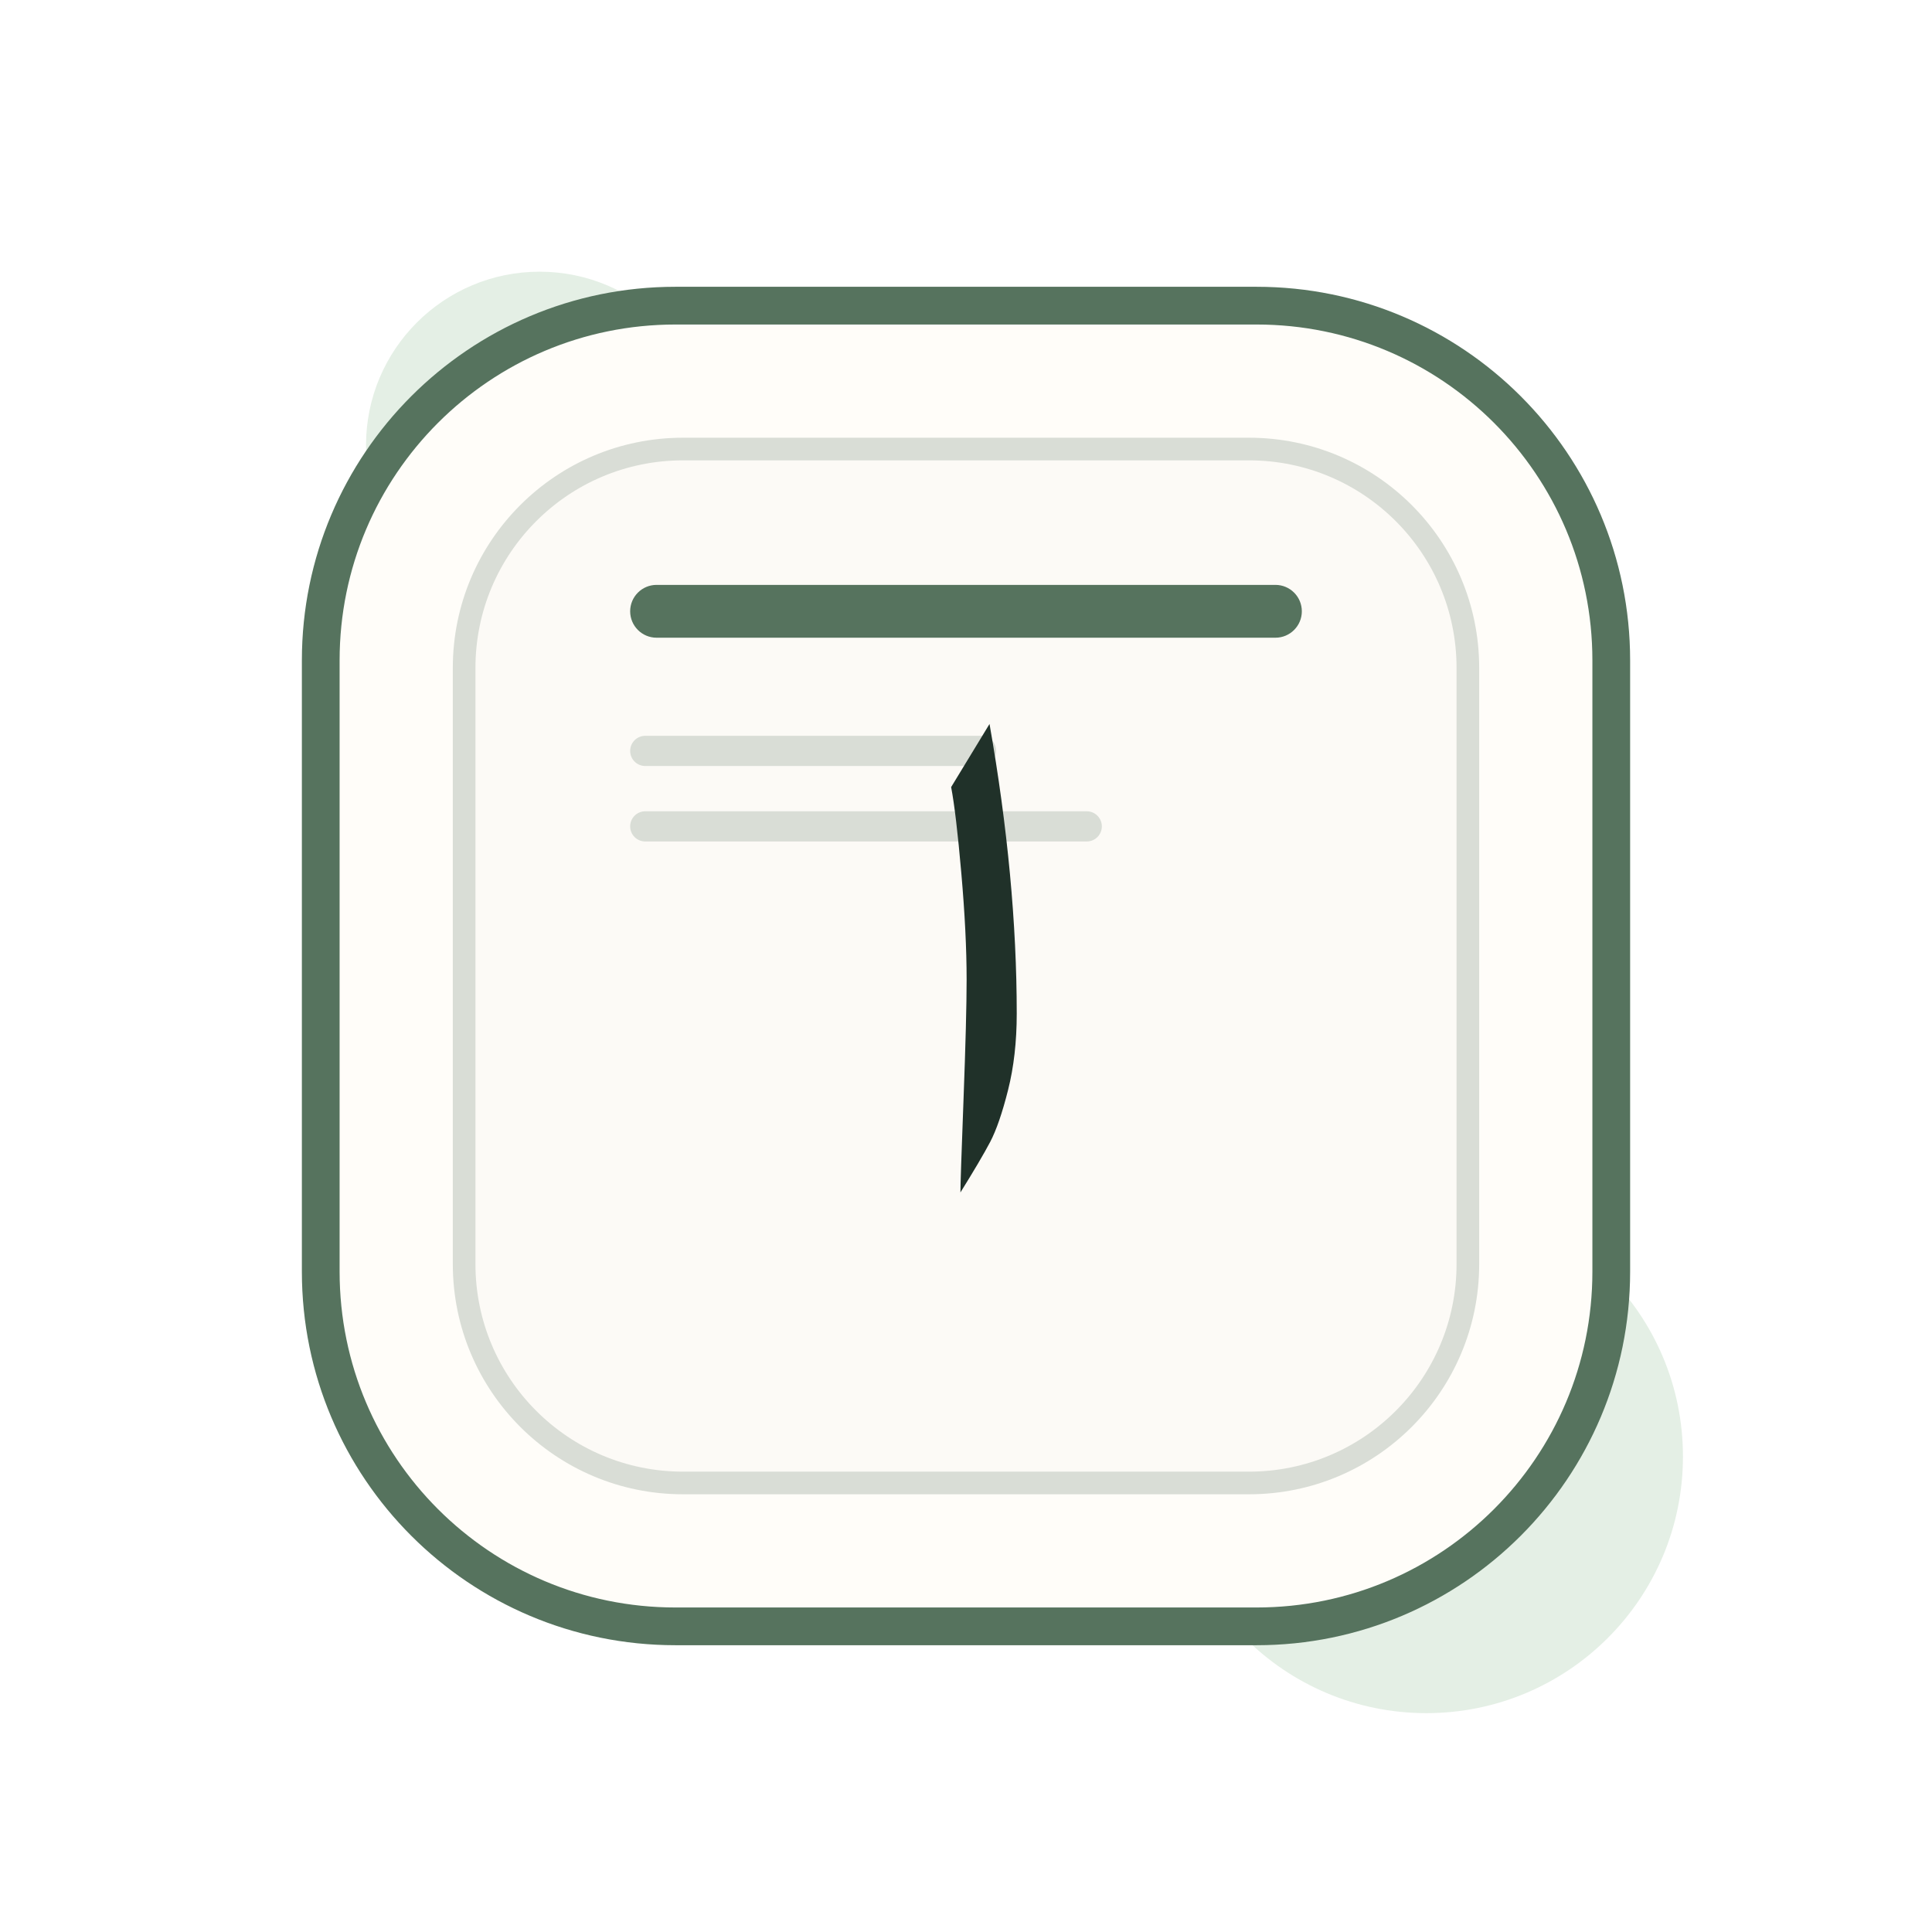
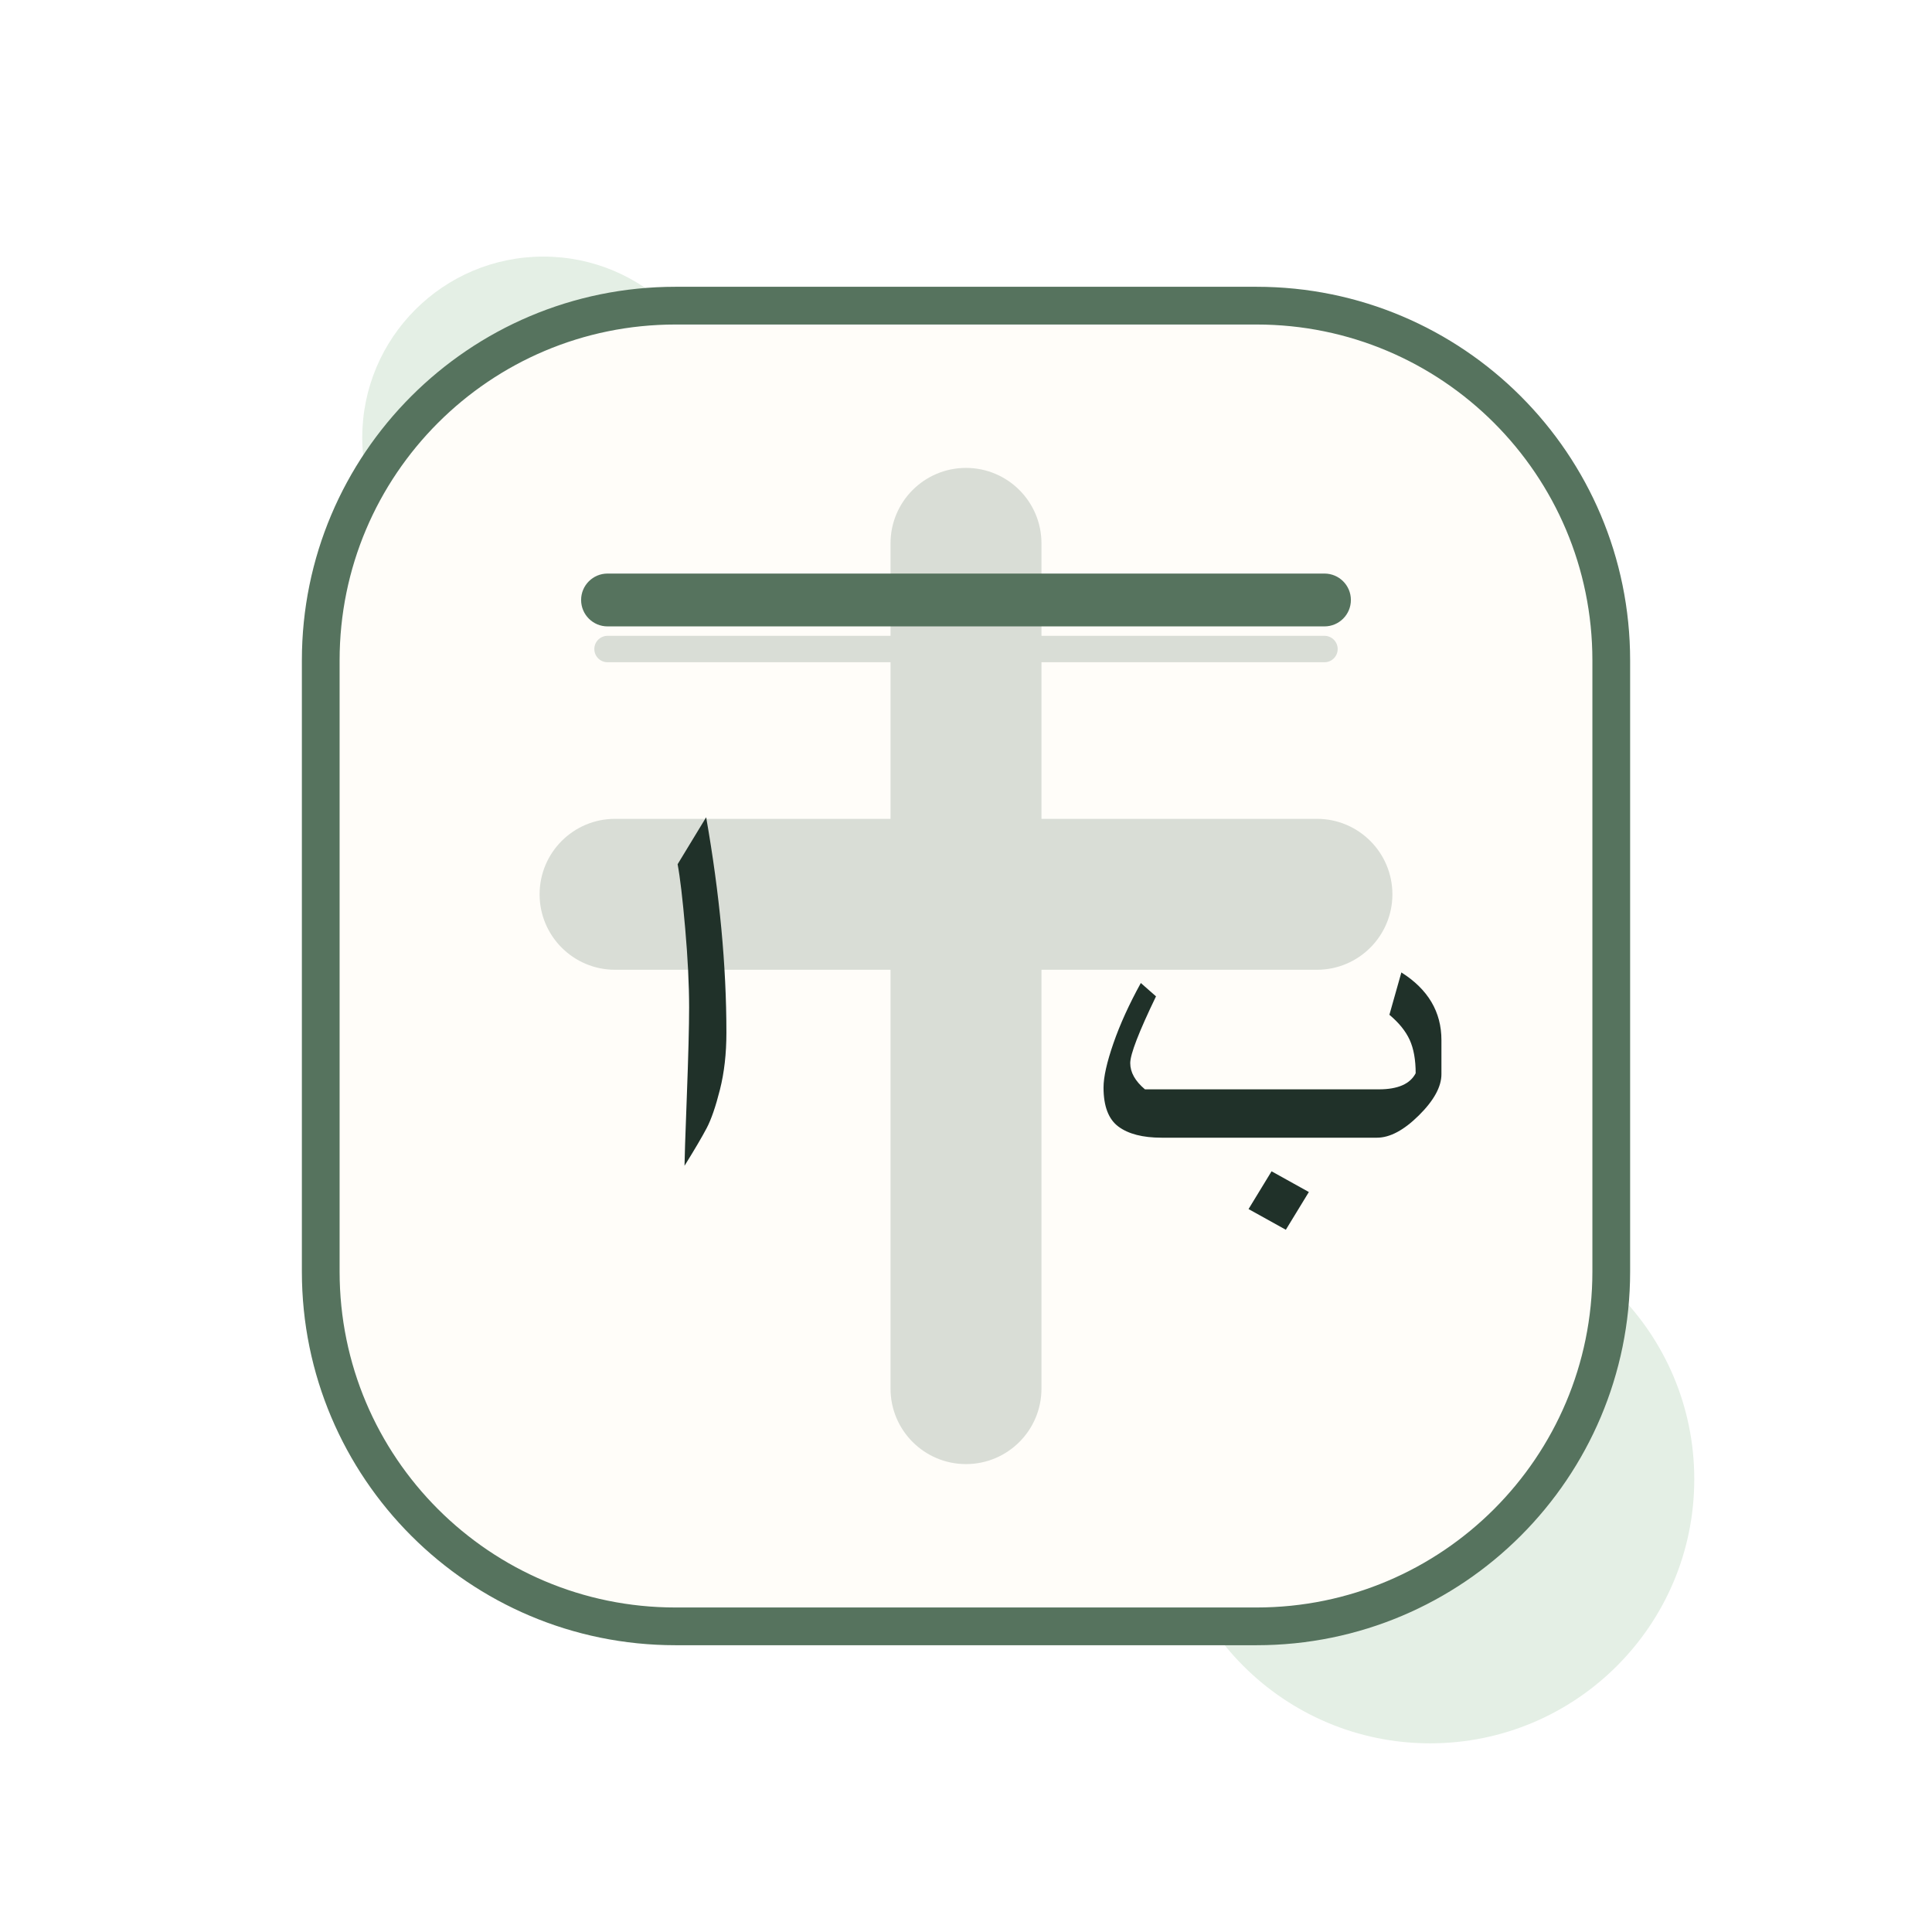
<svg xmlns="http://www.w3.org/2000/svg" width="1024" height="1024" viewBox="0 0 1024 1024" fill="none">
-   <circle cx="286" cy="236" r="92" fill="#E4EFE5" />
-   <circle cx="756" cy="772" r="136" fill="#E4EFE5" />
+   <circle cx="288" cy="232" r="96" fill="#E4EFE5" />
+   <circle cx="758" cy="784" r="140" fill="#E4EFE5" />
  <rect x="170" y="162" width="684" height="700" rx="188" fill="#FFFDF9" stroke="#56735E" stroke-width="20" />
-   <rect x="246" y="238" width="532" height="548" rx="116" fill="#FCFAF6" stroke="#D9DDD6" stroke-width="12" />
-   <rect x="334" y="310" width="356" height="28" rx="14" fill="#56735E" />
-   <rect x="334" y="390" width="194" height="16" rx="8" fill="#D9DDD6" />
-   <rect x="334" y="430" width="250" height="16" rx="8" fill="#D9DDD6" />
-   <text x="512" y="612" text-anchor="middle" fill="#203129" font-family="Georgia, serif" font-size="328" font-weight="700" direction="rtl">ا</text>
+   <rect x="472" y="248" width="80" height="528" rx="40" fill="#D9DDD6" />
+   <rect x="286" y="434" width="452" height="80" rx="40" fill="#D9DDD6" />
+   <rect x="308" y="304" width="408" height="28" rx="14" fill="#56735E" />
+   <path d="M322 344H702" stroke="#D9DDD6" stroke-width="14" stroke-linecap="round" />
+   <text x="365" y="603" text-anchor="middle" fill="#203129" font-family="Georgia, serif" font-size="244" font-weight="700" direction="rtl">ا</text>
+   <text x="672" y="603" text-anchor="middle" fill="#203129" font-family="Georgia, serif" font-size="244" font-weight="700" direction="rtl">ب</text>
</svg>
